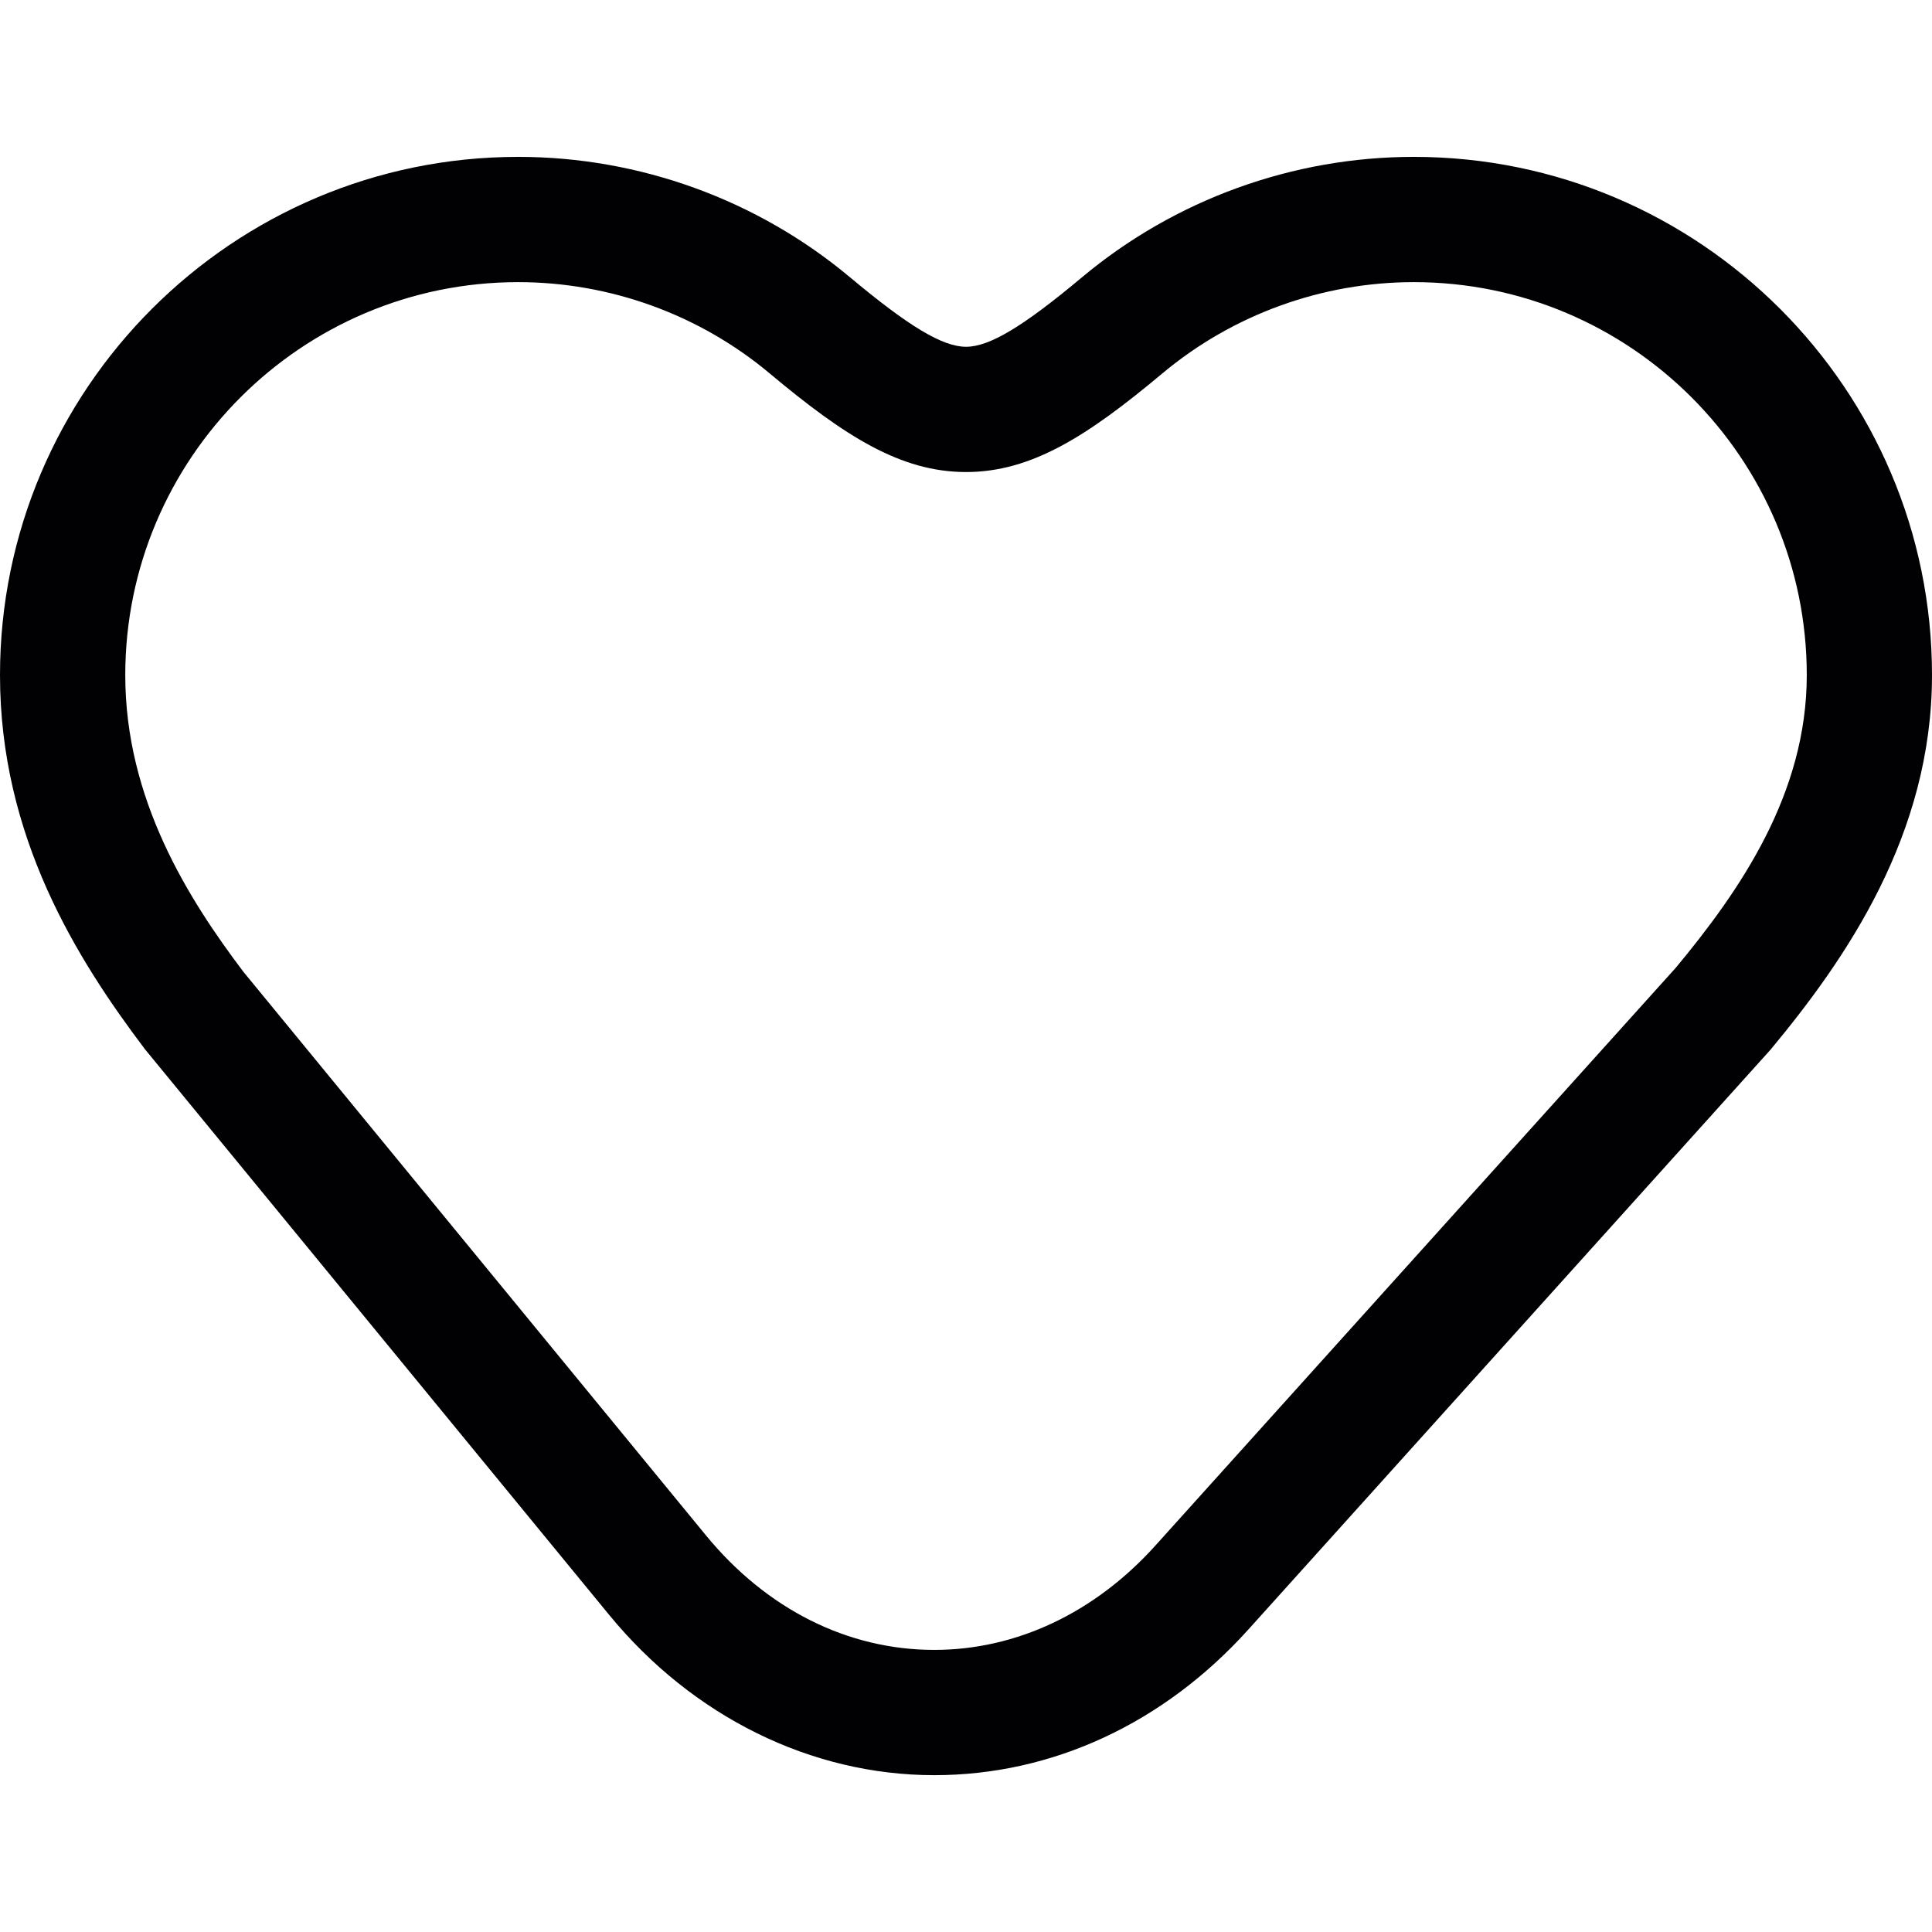
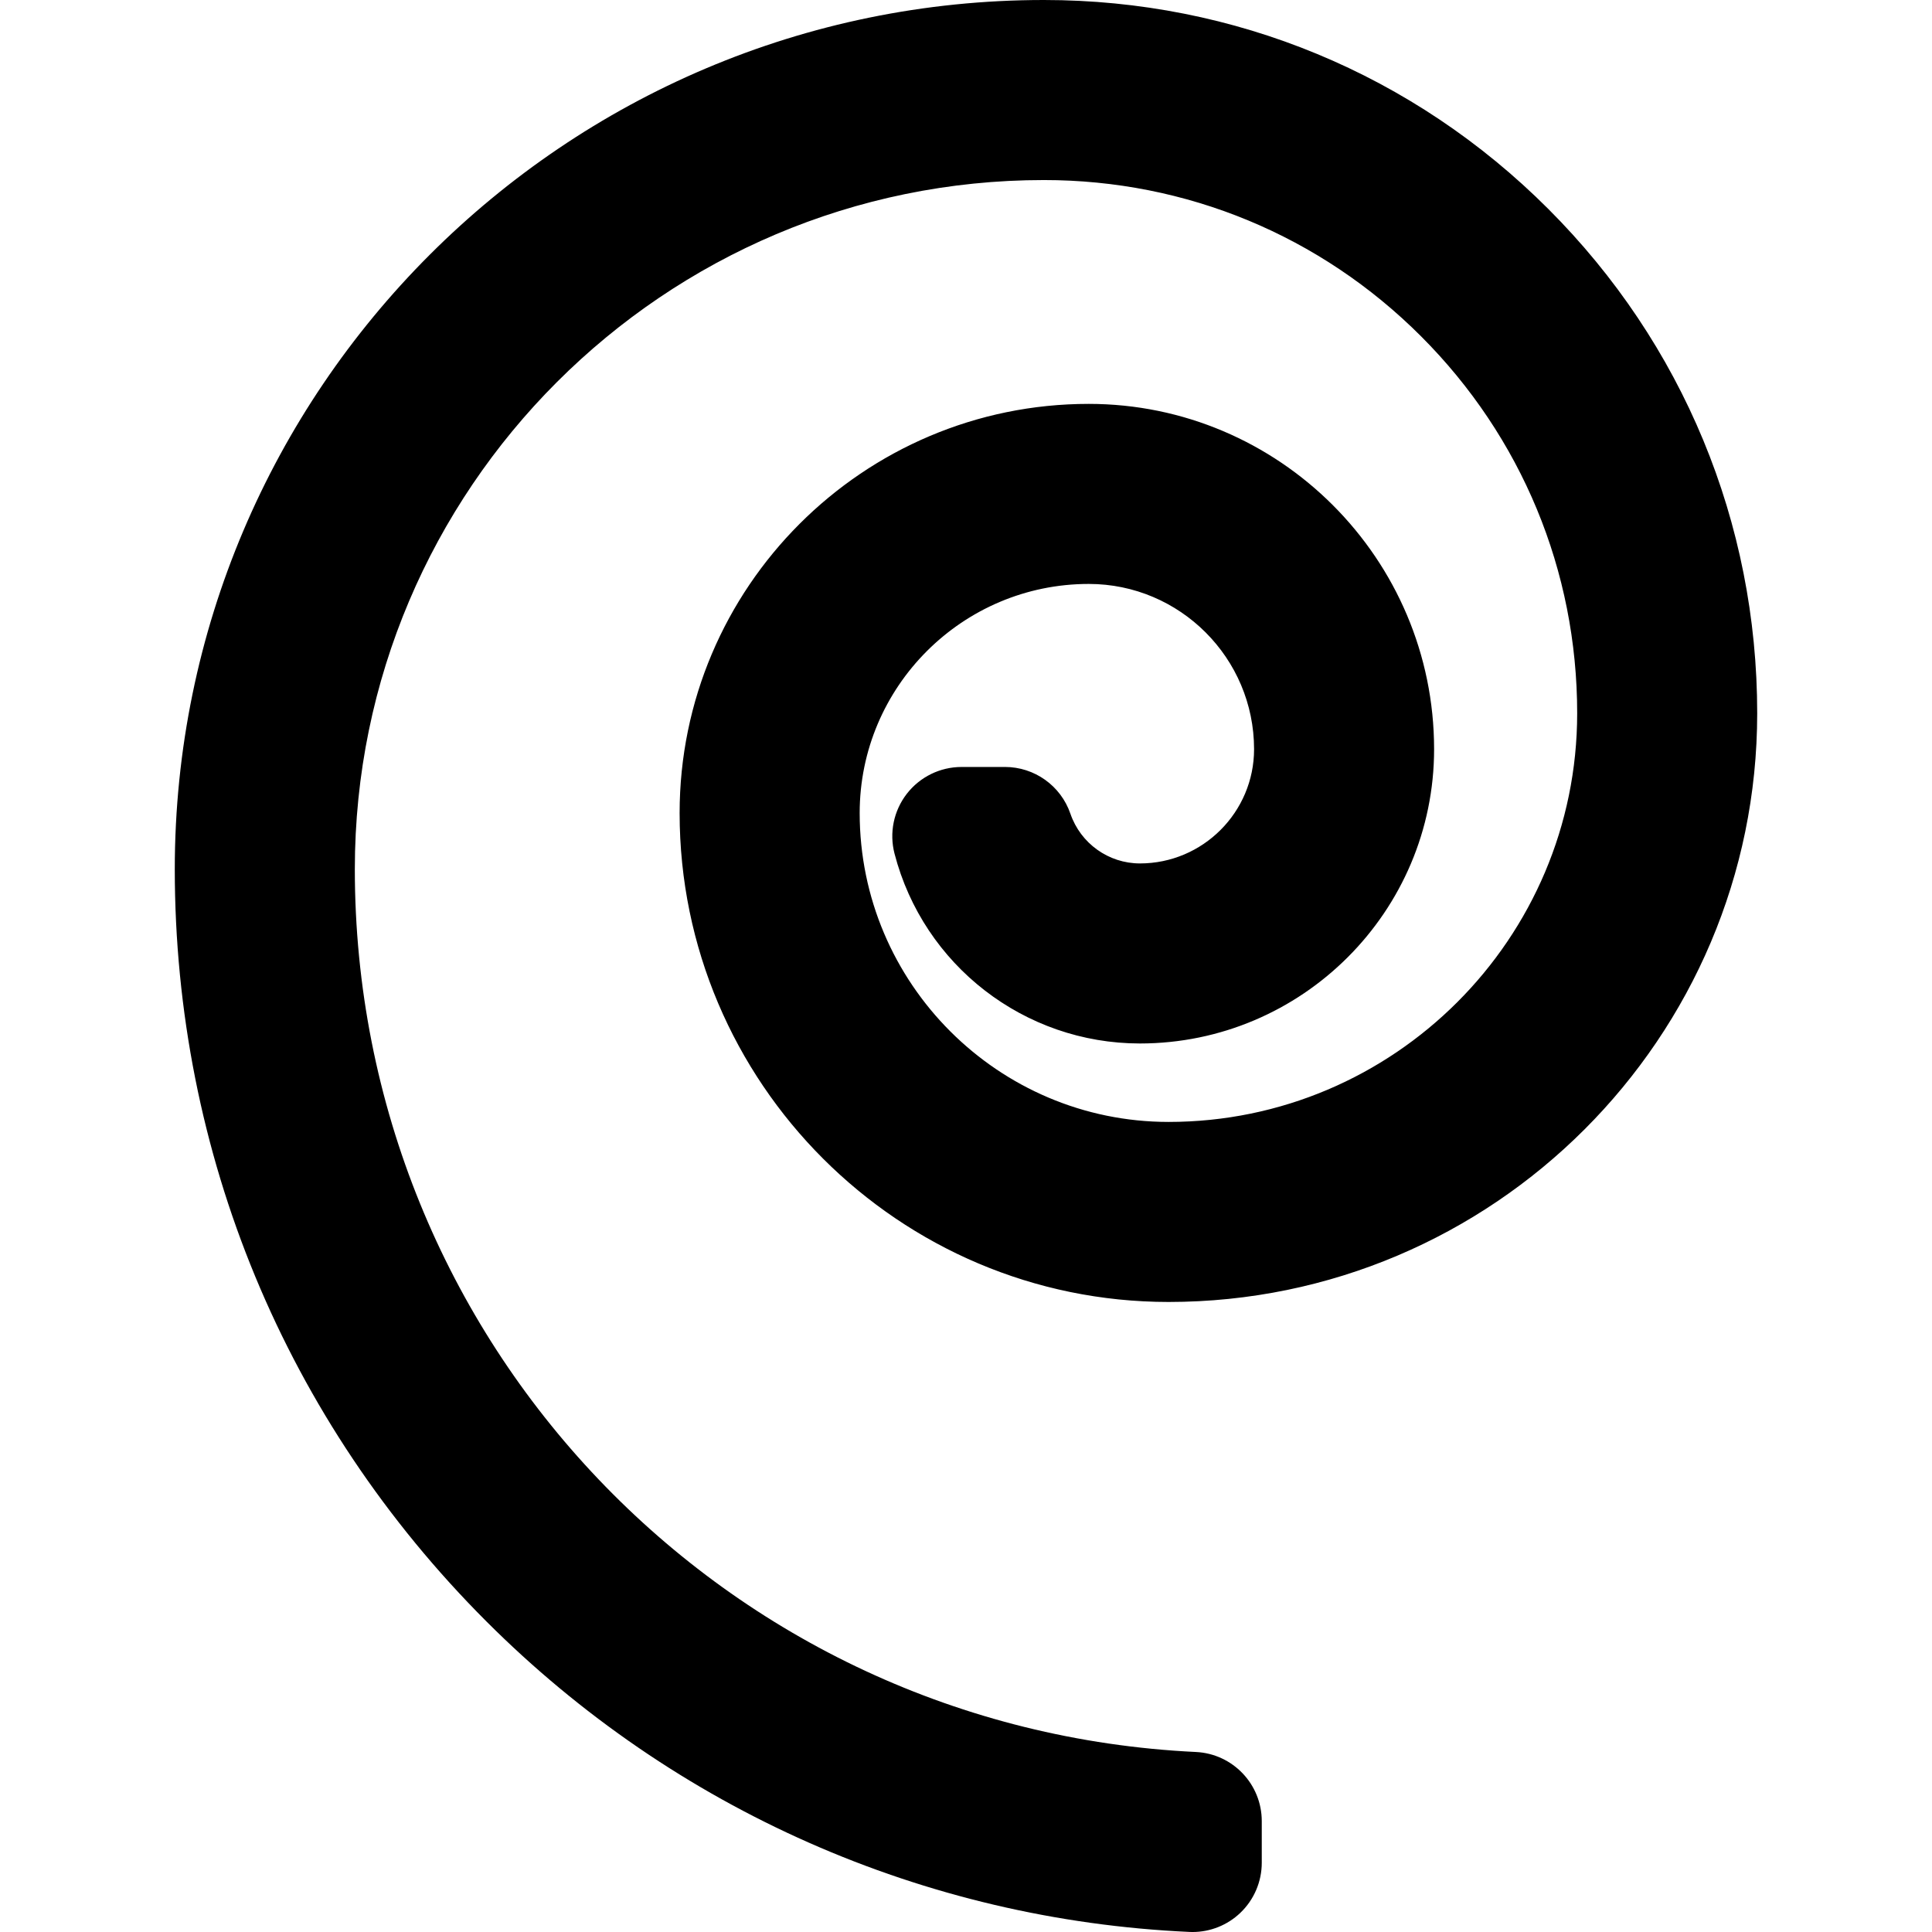
- <svg xmlns="http://www.w3.org/2000/svg" height="800px" width="800px" version="1.1" id="Capa_1" viewBox="0 0 46.27 46.27" xml:space="preserve">
+ <svg xmlns="http://www.w3.org/2000/svg" fill="#000000" version="1.1" id="Capa_1" width="800px" height="800px" viewBox="0 0 418.497 418.497" xml:space="preserve">
  <g>
-     <g>
-       <path style="fill:#010002;" d="M14.587,38.673c2.003,2.441,4.842,3.841,7.788,3.841c2.824,0,5.496-1.239,7.522-3.488    l12.507-13.888c1.8-2.167,3.866-5.144,3.866-8.97c0-6.844-5.567-12.411-12.41-12.411c-2.902,0-5.724,1.024-7.946,2.883    c-1.413,1.183-2.218,1.665-2.778,1.665c-0.56,0-1.365-0.482-2.78-1.665c-2.222-1.859-5.044-2.883-7.946-2.883    C5.567,3.757,0,9.324,0,16.168c0,3.869,1.836,6.796,3.473,8.962L14.587,38.673z M12.41,6.757c2.199,0,4.337,0.775,6.021,2.184    c1.79,1.498,3.134,2.364,4.705,2.364c1.57,0,2.914-0.866,4.704-2.364c1.684-1.408,3.822-2.184,6.021-2.184    c5.189,0,9.41,4.222,9.41,9.411c0,2.849-1.604,5.163-3.135,7.007L27.668,37.018c-1.45,1.609-3.329,2.496-5.292,2.496    c-2.075,0-4.017-0.975-5.469-2.743L5.83,23.275C4.512,21.531,3,19.146,3,16.169C3,10.979,7.221,6.757,12.41,6.757z" />
-     </g>
+     <path d="M246.92,187.032c-6.793-0.003-12.844-4.331-15.057-10.771c-2.08-6.06-7.779-10.128-14.188-10.128c-0.002,0-0.004,0-0.006,0   l-9.392,0.004c-4.642,0.002-9.021,2.152-11.86,5.824s-3.818,8.451-2.652,12.944c6.283,24.208,28.137,41.12,53.151,41.127   c35.137-0.009,63.725-28.604,63.73-63.748c-0.006-41.243-33.562-74.797-74.807-74.797c-48.867,0.002-88.625,39.761-88.625,88.631   c0.007,58.39,47.517,105.899,105.912,105.905c70.303-0.006,127.502-57.207,127.508-127.51c0-41.271-16.072-80.073-45.256-109.256   C306.198,16.071,267.399-0.001,226.125,0C122.316,0,37.86,84.455,37.86,188.264c0,61.557,23.972,119.429,67.499,162.956   c40.768,40.77,94.847,64.655,152.276,67.262c0.228,0.011,0.453,0.016,0.681,0.016c3.853,0,7.565-1.482,10.362-4.155   c2.961-2.83,4.637-6.748,4.637-10.845v-9.013c0-8.005-6.285-14.601-14.281-14.982C156.88,374.608,76.86,290.607,76.86,188.265   c0-82.305,66.96-149.264,149.266-149.264c30.854-0.001,59.859,12.015,81.678,33.832c21.818,21.818,33.834,50.827,33.834,81.68   c-0.002,48.801-39.707,88.506-88.506,88.512c-36.893-0.006-66.908-30.021-66.914-66.909c0-27.363,22.263-49.626,49.626-49.628   c19.738,0,35.801,16.061,35.805,35.797C271.647,175.928,260.549,187.029,246.92,187.032z" />
  </g>
</svg>
